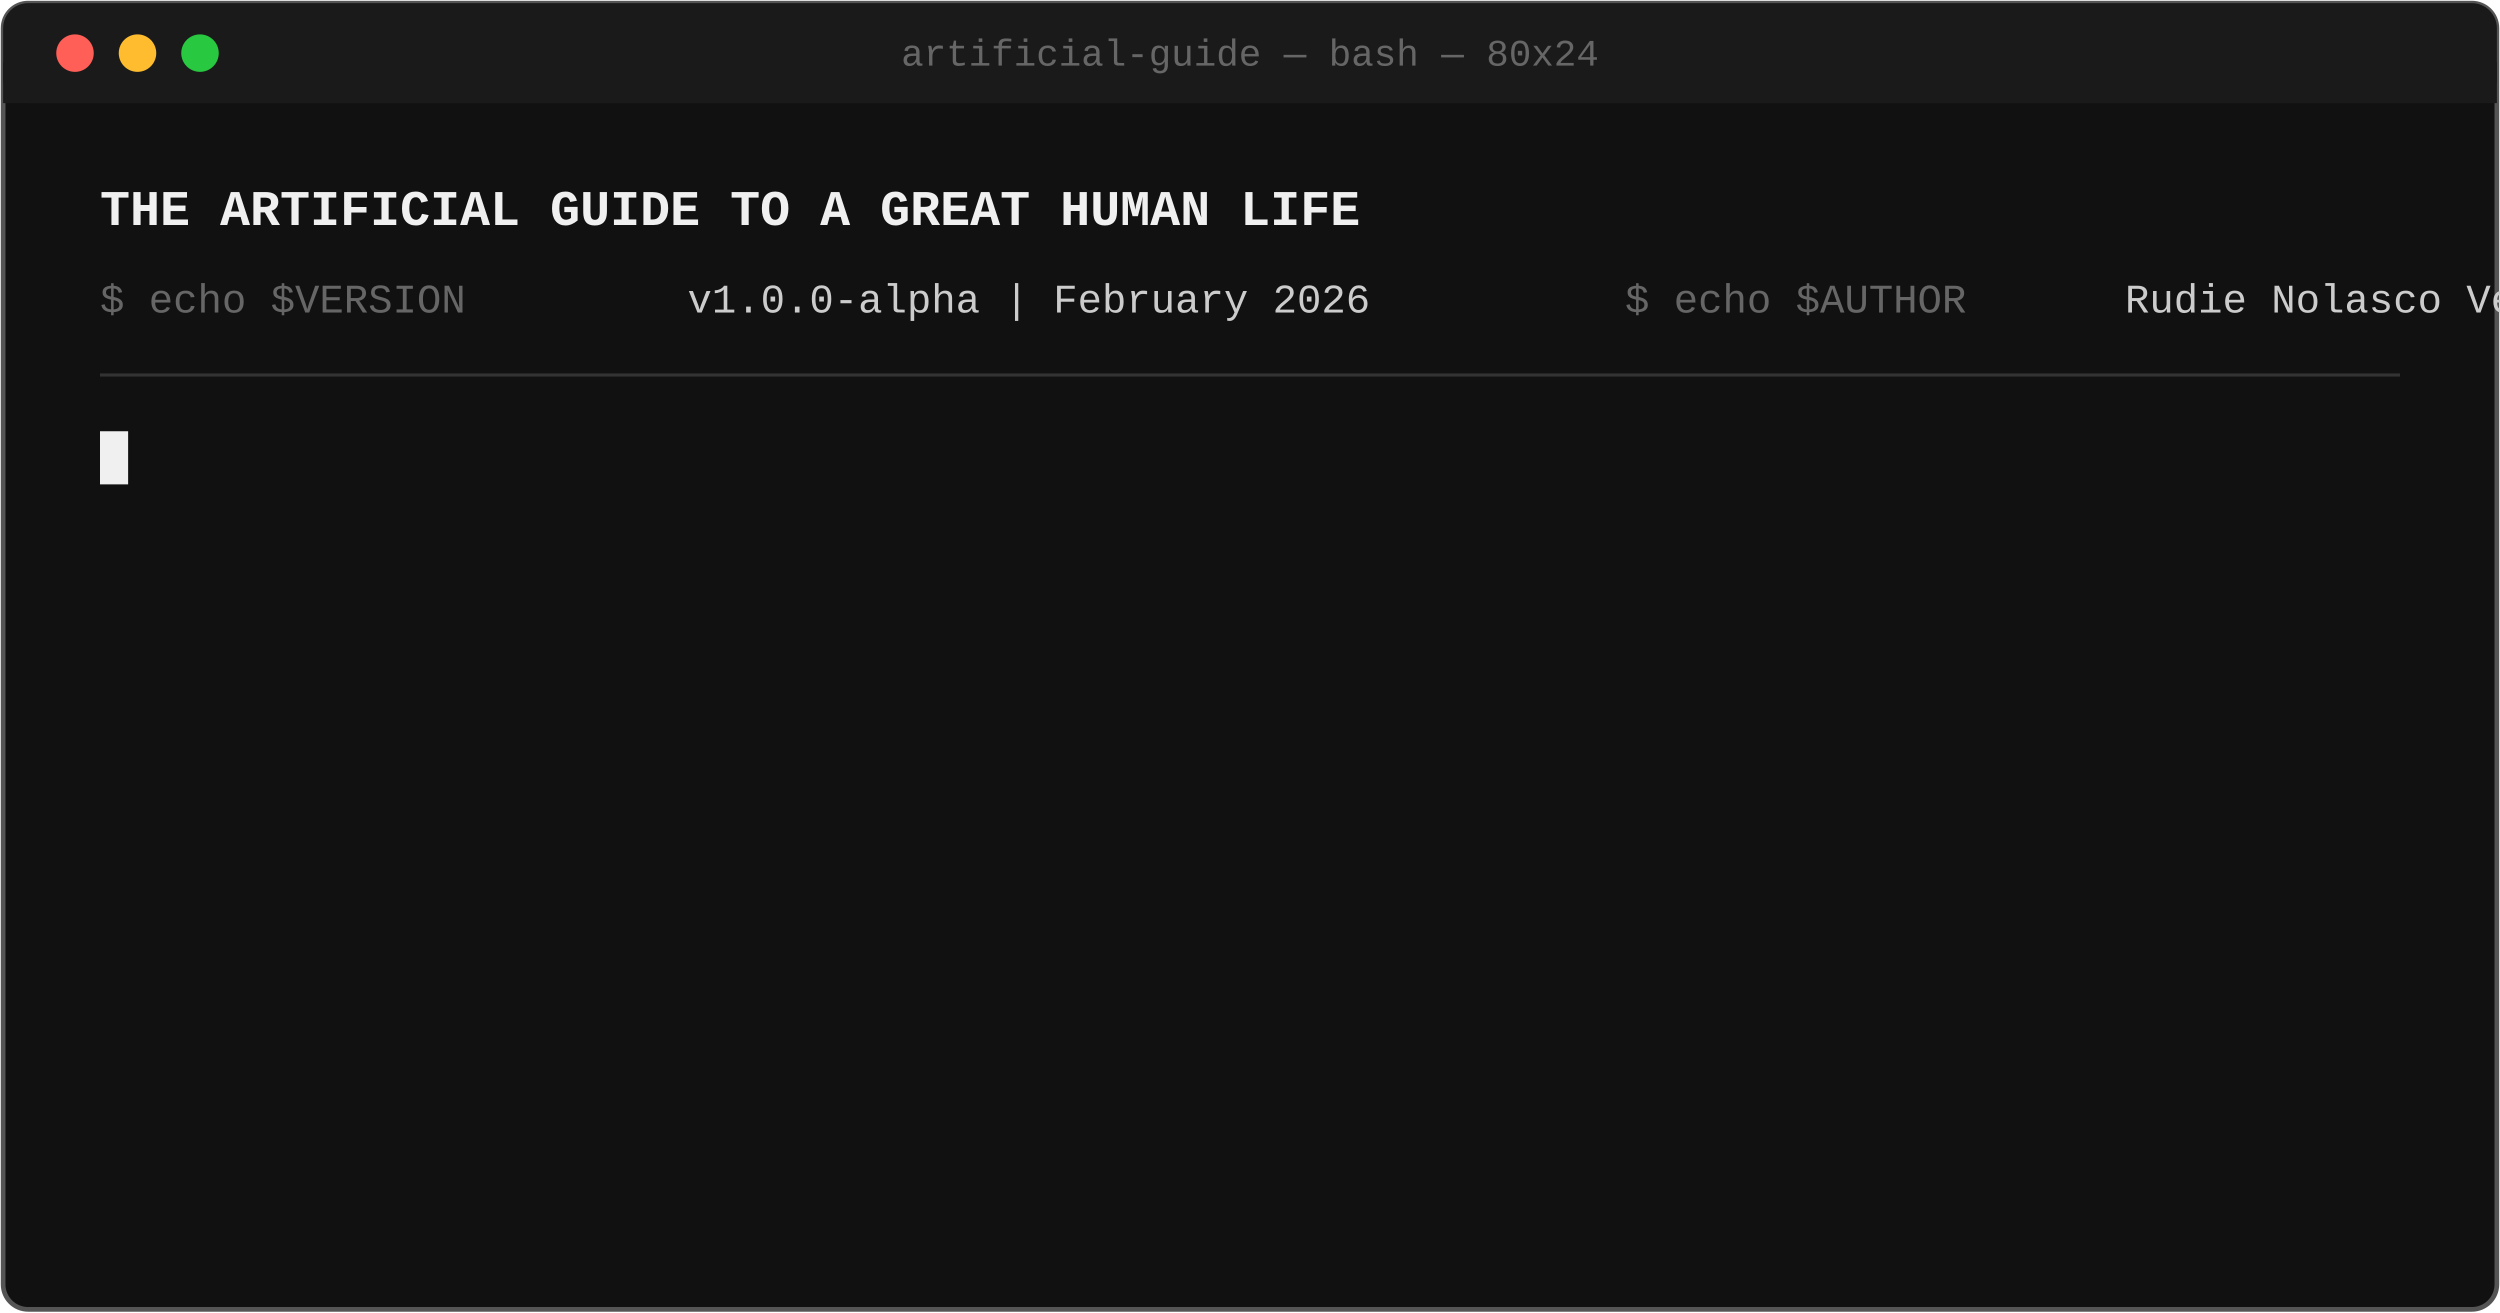
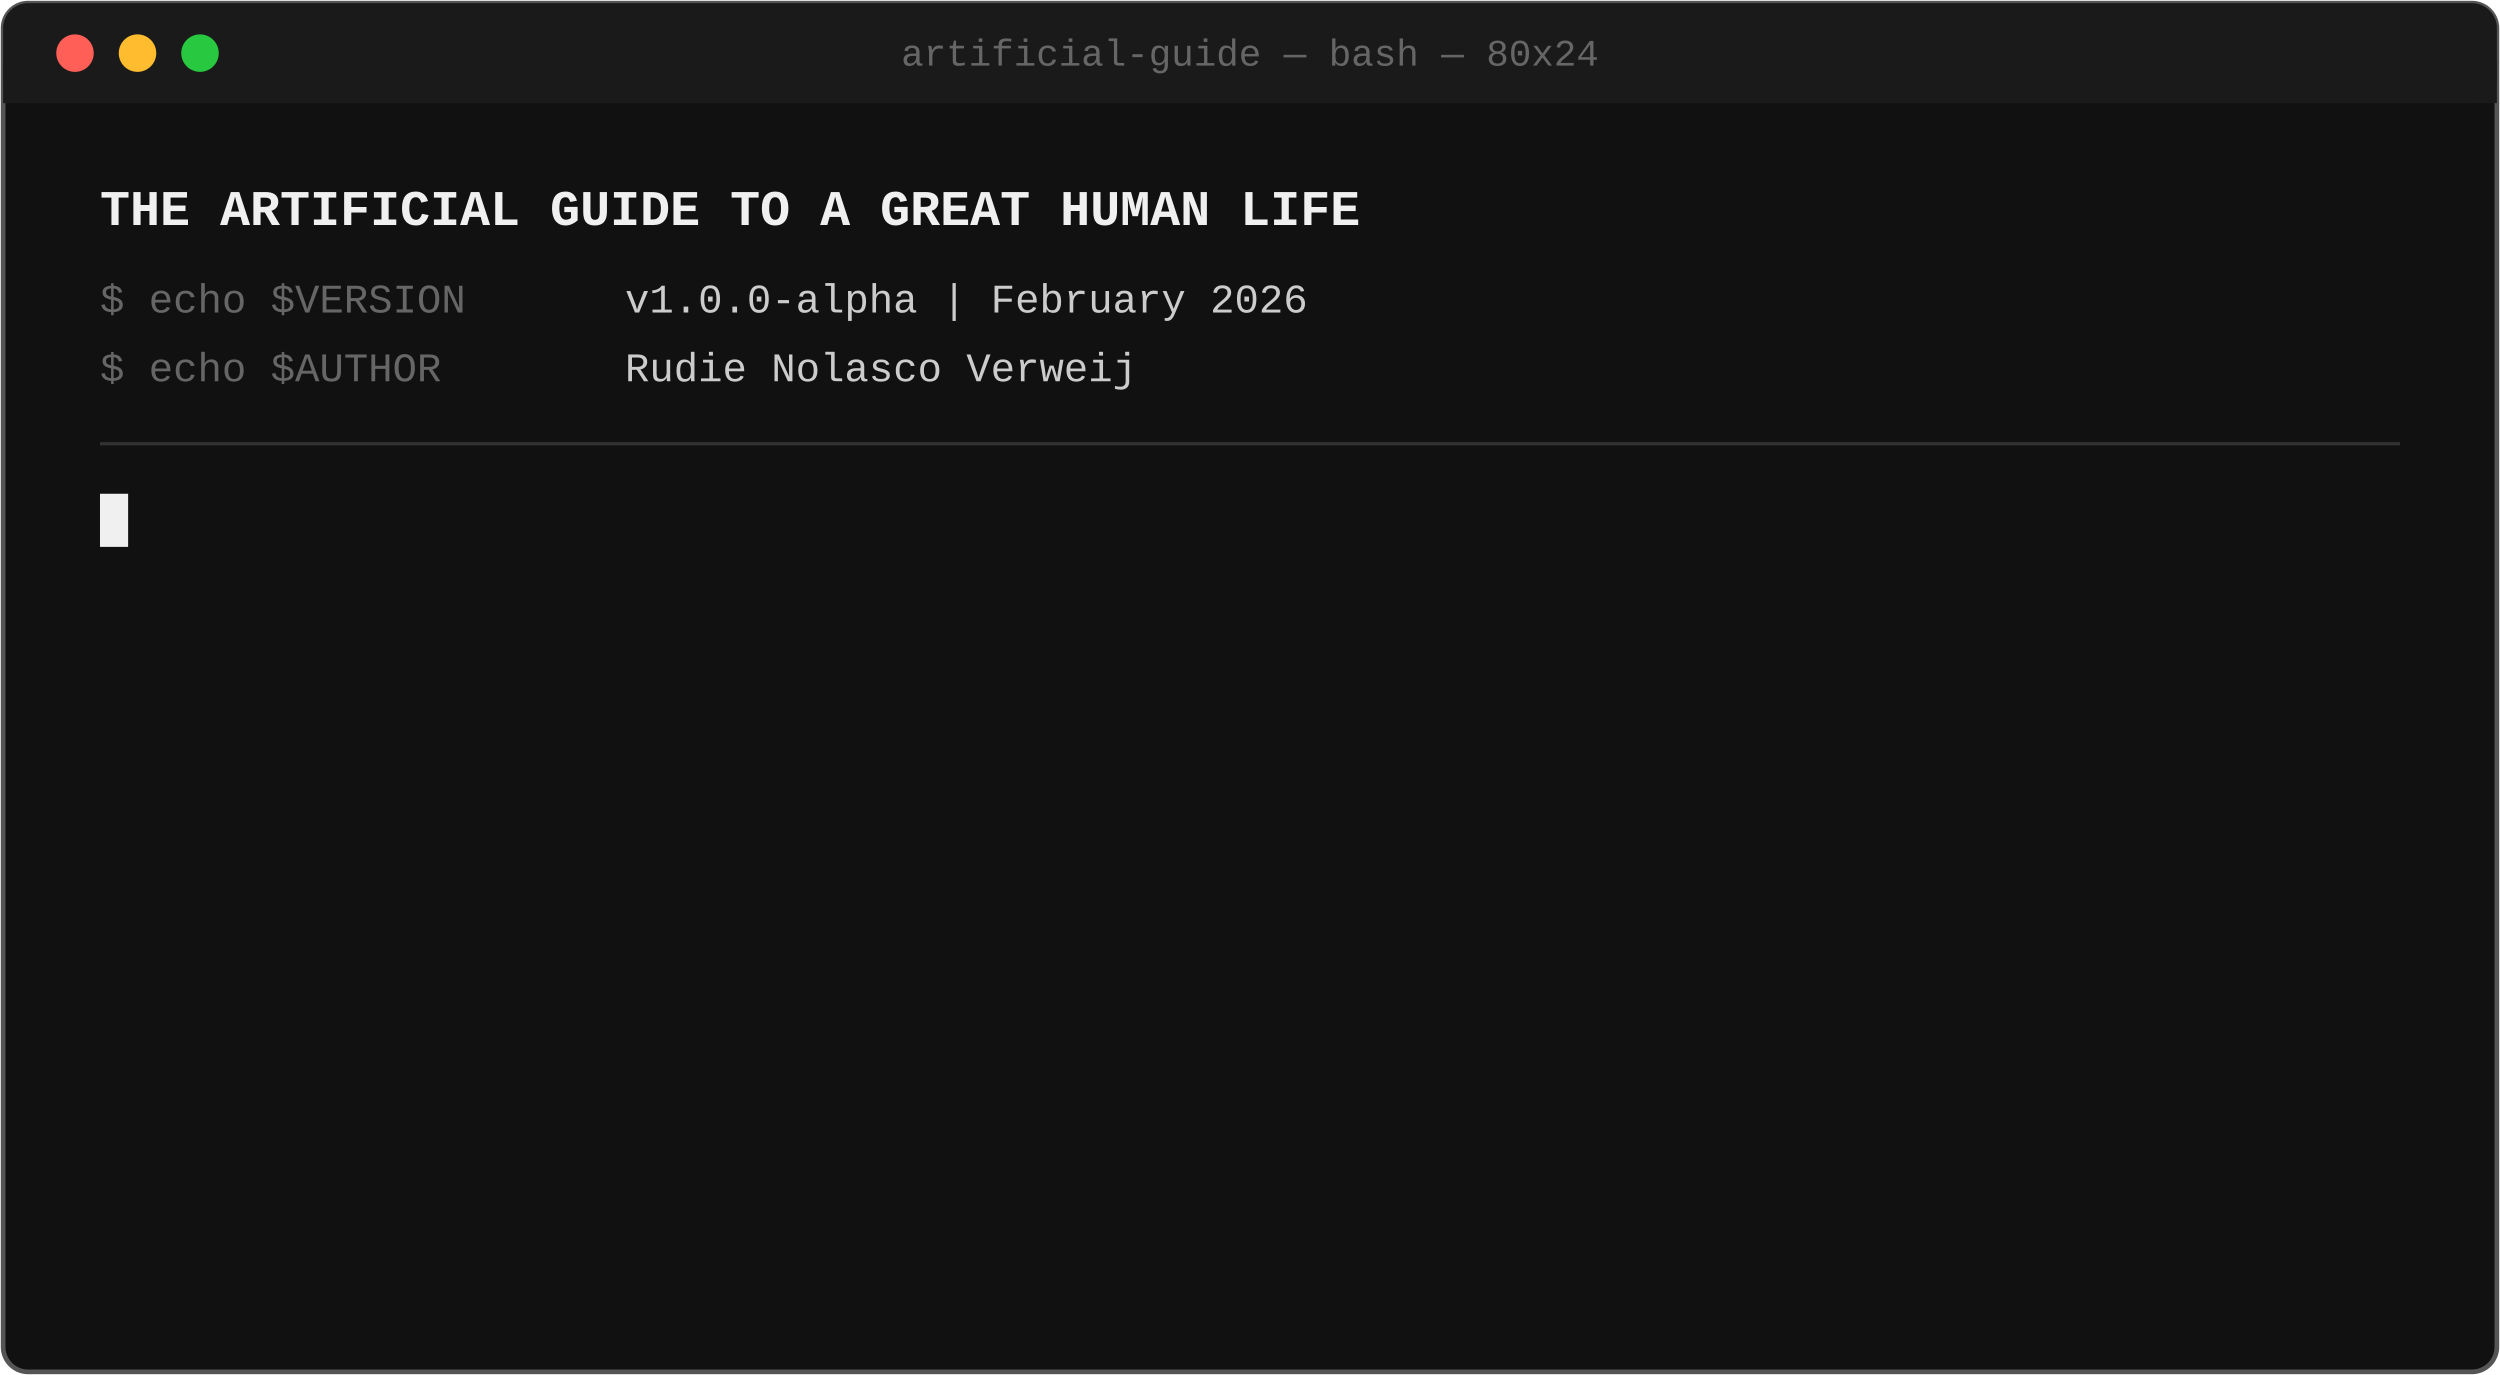
- <svg xmlns="http://www.w3.org/2000/svg" viewBox="0 0 800 420" width="800" height="420">
+ <svg xmlns="http://www.w3.org/2000/svg" viewBox="0 0 800 440" width="800" height="440">
  <defs>
    <style>
      .mono { font-family: 'Menlo', 'Monaco', 'Courier New', monospace; }
    </style>
  </defs>
-   <rect x="1" y="1" width="798" height="418" rx="8" ry="8" fill="#111111" stroke="#555555" stroke-width="1.5" />
+   <rect x="1" y="1" width="798" height="438" rx="8" ry="8" fill="#111111" stroke="#555555" stroke-width="1.5" />
  <rect x="1" y="1" width="798" height="32" rx="8" ry="8" fill="#1a1a1a" />
  <rect x="1" y="20" width="798" height="13" fill="#1a1a1a" />
  <circle cx="24" cy="17" r="6" fill="#ff5f57" />
  <circle cx="44" cy="17" r="6" fill="#febc2e" />
  <circle cx="64" cy="17" r="6" fill="#28c840" />
  <text x="400" y="21" text-anchor="middle" class="mono" font-size="12" fill="#666666">artificial-guide — bash — 80x24</text>
  <text x="32" y="72" class="mono" font-size="16" font-weight="600" fill="#F0F0F0">THE ARTIFICIAL GUIDE TO A GREAT HUMAN LIFE</text>
  <text x="32" y="100" class="mono" font-size="13" fill="#666666">$ echo $VERSION</text>
-   <text x="220" y="100" class="mono" font-size="13" fill="#CCCCCC">v1.0.0-alpha | February 2026</text>
-   <text x="520" y="100" class="mono" font-size="13" fill="#666666">$ echo $AUTHOR</text>
-   <text x="680" y="100" class="mono" font-size="13" fill="#CCCCCC">Rudie Nolasco Verweij</text>
-   <line x1="32" y1="120" x2="768" y2="120" stroke="#333333" stroke-width="1" />
-   <text x="32" y="152" class="mono" font-size="15" fill="#666666" opacity="0">$ cat ./life.md
+   <text x="200" y="100" class="mono" font-size="13" fill="#CCCCCC">v1.0.0-alpha | February 2026</text>
+   <text x="32" y="122" class="mono" font-size="13" fill="#666666">$ echo $AUTHOR</text>
+   <text x="200" y="122" class="mono" font-size="13" fill="#CCCCCC">Rudie Nolasco Verweij</text>
+   <line x1="32" y1="142" x2="768" y2="142" stroke="#333333" stroke-width="1" />
+   <text x="32" y="172" class="mono" font-size="15" fill="#666666" opacity="0">$ cat ./life.md
    <animate attributeName="opacity" from="0" to="1" begin="0.5s" dur="0.01s" fill="freeze" />
  </text>
-   <rect x="32" y="138" width="9" height="17" fill="#F0F0F0">
+   <rect x="32" y="158" width="9" height="17" fill="#F0F0F0">
    <animate attributeName="opacity" values="0.8;0;0.8" dur="0.8s" begin="0s" repeatCount="indefinite" />
    <set attributeName="opacity" to="0" begin="1.2s" />
  </rect>
-   <text x="32" y="188" class="mono" font-size="15" fill="#CCCCCC" opacity="0">&gt; Your life is a pocket of order.
+   <text x="32" y="208" class="mono" font-size="15" fill="#CCCCCC" opacity="0">&gt; Your life is a pocket of order.
    <animate attributeName="opacity" from="0" to="1" begin="1.2s" dur="0.01s" fill="freeze" />
  </text>
-   <rect x="32" y="174" width="9" height="17" fill="#F0F0F0" opacity="0">
+   <rect x="32" y="194" width="9" height="17" fill="#F0F0F0" opacity="0">
    <set attributeName="opacity" to="0.8" begin="1.2s" />
    <animate attributeName="opacity" values="0.8;0;0.8" dur="0.8s" begin="1.2s" repeatCount="indefinite" />
    <set attributeName="opacity" to="0" begin="2.2s" />
  </rect>
-   <text x="32" y="224" class="mono" font-size="15" fill="#CCCCCC" opacity="0">&gt; Created at birth, collapsed at death.
+   <text x="32" y="244" class="mono" font-size="15" fill="#CCCCCC" opacity="0">&gt; Created at birth, collapsed at death.
    <animate attributeName="opacity" from="0" to="1" begin="2.2s" dur="0.01s" fill="freeze" />
  </text>
-   <rect x="32" y="210" width="9" height="17" fill="#F0F0F0" opacity="0">
+   <rect x="32" y="230" width="9" height="17" fill="#F0F0F0" opacity="0">
    <set attributeName="opacity" to="0.8" begin="2.2s" />
    <animate attributeName="opacity" values="0.8;0;0.8" dur="0.8s" begin="2.2s" repeatCount="indefinite" />
    <set attributeName="opacity" to="0" begin="3.2s" />
  </rect>
-   <text x="32" y="260" class="mono" font-size="15" fill="#CCCCCC" opacity="0">&gt; Complexity goes in, disorder comes out.
+   <text x="32" y="280" class="mono" font-size="15" fill="#CCCCCC" opacity="0">&gt; Complexity goes in, disorder comes out.
    <animate attributeName="opacity" from="0" to="1" begin="3.2s" dur="0.01s" fill="freeze" />
  </text>
-   <rect x="32" y="246" width="9" height="17" fill="#F0F0F0" opacity="0">
+   <rect x="32" y="266" width="9" height="17" fill="#F0F0F0" opacity="0">
    <set attributeName="opacity" to="0.8" begin="3.2s" />
    <animate attributeName="opacity" values="0.8;0;0.8" dur="0.8s" begin="3.2s" repeatCount="indefinite" />
    <set attributeName="opacity" to="0" begin="4.2s" />
  </rect>
-   <text x="32" y="296" class="mono" font-size="15" fill="#F0F0F0" opacity="0">&gt; The magic happens in the middle.
+   <text x="32" y="316" class="mono" font-size="15" fill="#F0F0F0" opacity="0">&gt; The magic happens in the middle.
    <animate attributeName="opacity" from="0" to="1" begin="4.2s" dur="0.01s" fill="freeze" />
  </text>
-   <rect x="32" y="282" width="9" height="17" fill="#F0F0F0" opacity="0">
+   <rect x="32" y="302" width="9" height="17" fill="#F0F0F0" opacity="0">
    <set attributeName="opacity" to="0.8" begin="4.2s" />
    <animate attributeName="opacity" values="0.8;0;0.8" dur="0.8s" begin="4.2s" repeatCount="indefinite" />
    <set attributeName="opacity" to="0" begin="5.4s" />
  </rect>
-   <line x1="32" y1="318" x2="768" y2="318" stroke="#333333" stroke-width="1" opacity="0">
+   <line x1="32" y1="338" x2="768" y2="338" stroke="#333333" stroke-width="1" opacity="0">
    <animate attributeName="opacity" from="0" to="1" begin="5.4s" dur="0.01s" fill="freeze" />
  </line>
-   <text x="32" y="345" class="mono" font-size="12" fill="#888888" opacity="0">A practical guide to self-direction in the age of AI
+   <text x="32" y="365" class="mono" font-size="12" fill="#888888" opacity="0">A practical guide to self-direction in the age of AI
    <animate attributeName="opacity" from="0" to="1" begin="5.4s" dur="0.3s" fill="freeze" />
  </text>
-   <text x="32" y="385" class="mono" font-size="15" fill="#666666" opacity="0">$
+   <text x="32" y="405" class="mono" font-size="15" fill="#666666" opacity="0">$
    <animate attributeName="opacity" from="0" to="1" begin="5.8s" dur="0.01s" fill="freeze" />
  </text>
-   <rect x="50" y="372" width="9" height="17" fill="#F0F0F0" opacity="0">
+   <rect x="50" y="392" width="9" height="17" fill="#F0F0F0" opacity="0">
    <animate attributeName="opacity" values="0;0;0.8;0;0.8;0;0.8;0" dur="4s" begin="5.8s" repeatCount="indefinite" />
  </rect>
</svg>
